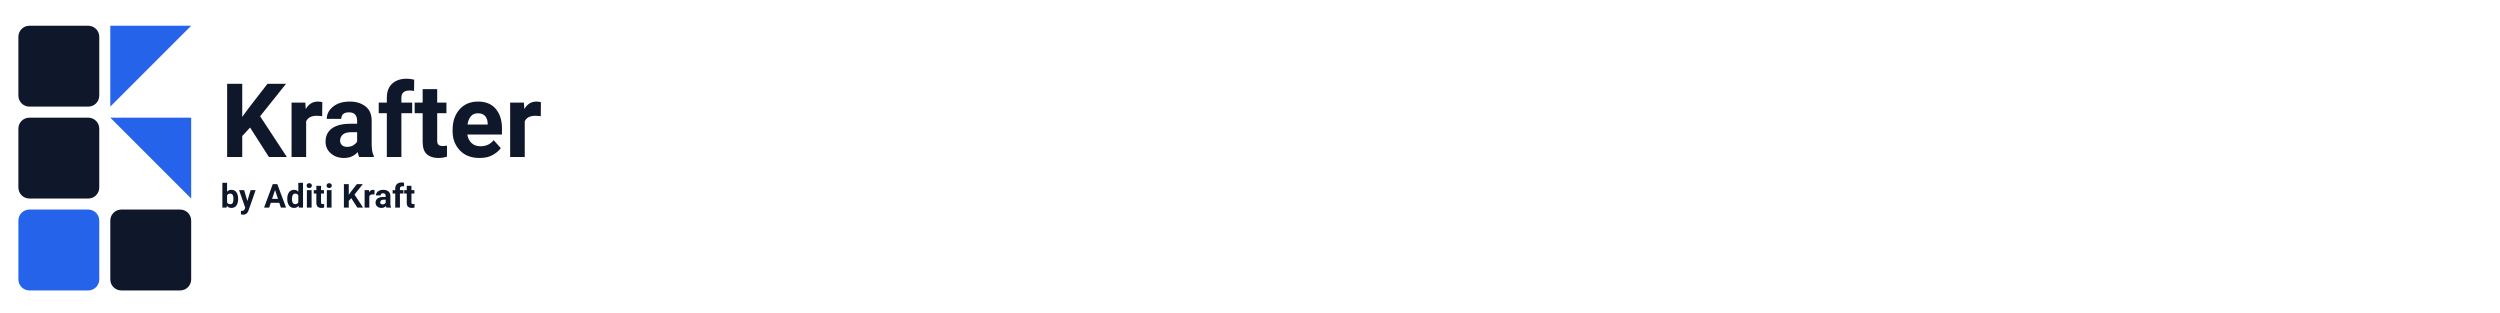
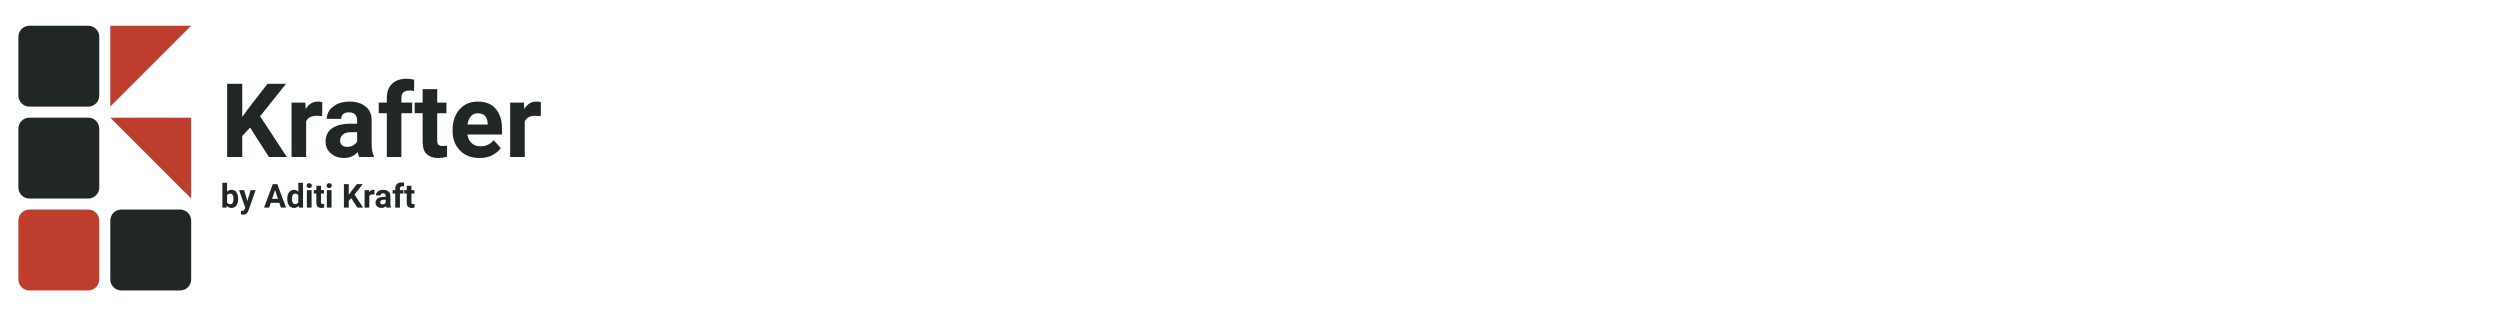
<svg xmlns="http://www.w3.org/2000/svg" viewBox="0 0 320 170" width="320" height="40" preserveAspectRatio="xMinYMid meet">
  <defs>
    <style>
-             .k-nav { fill: #0F172A; }
-             .k-grn { fill: #2563EB; }
-             .brand { font-family: 'Segoe UI', Roboto, Arial, sans-serif; font-weight: 700; fill: #0F172A; }
-             .tag { font-family: 'Segoe UI', Roboto, Arial, sans-serif; font-weight: 600; fill: #0F172A; }
+             .k-nav { fill: #202724; }
+             .k-grn { fill: #BD3E2D; }
+             .brand { font-family: 'Segoe UI', Roboto, Arial, sans-serif; font-weight: 700; fill: #202724; }
+             .tag { font-family: 'Segoe UI', Roboto, Arial, sans-serif; font-weight: 600; fill: #202724; }
        </style>
  </defs>
  <g id="icon" transform="translate(0,6)">
    <rect x="10" y="8" width="44" height="44" rx="6" class="k-nav" />
    <polygon points="60,8 104,8 60,52" class="k-grn" />
    <rect x="10" y="58" width="44" height="44" rx="6" class="k-nav" />
    <polygon points="60,58 104,58 104,102" class="k-grn" />
    <rect x="10" y="108" width="44" height="44" rx="6" class="k-grn" />
    <rect x="60" y="108" width="44" height="44" rx="6" class="k-nav" />
  </g>
  <text x="120" y="90" text-anchor="start" dominant-baseline="middle">
    <tspan class="brand" x="120" dy="-20" font-size="56">Krafter</tspan>
    <tspan class="tag" x="120" dy="38" font-size="18">by Aditi Kraft</tspan>
  </text>
</svg>
